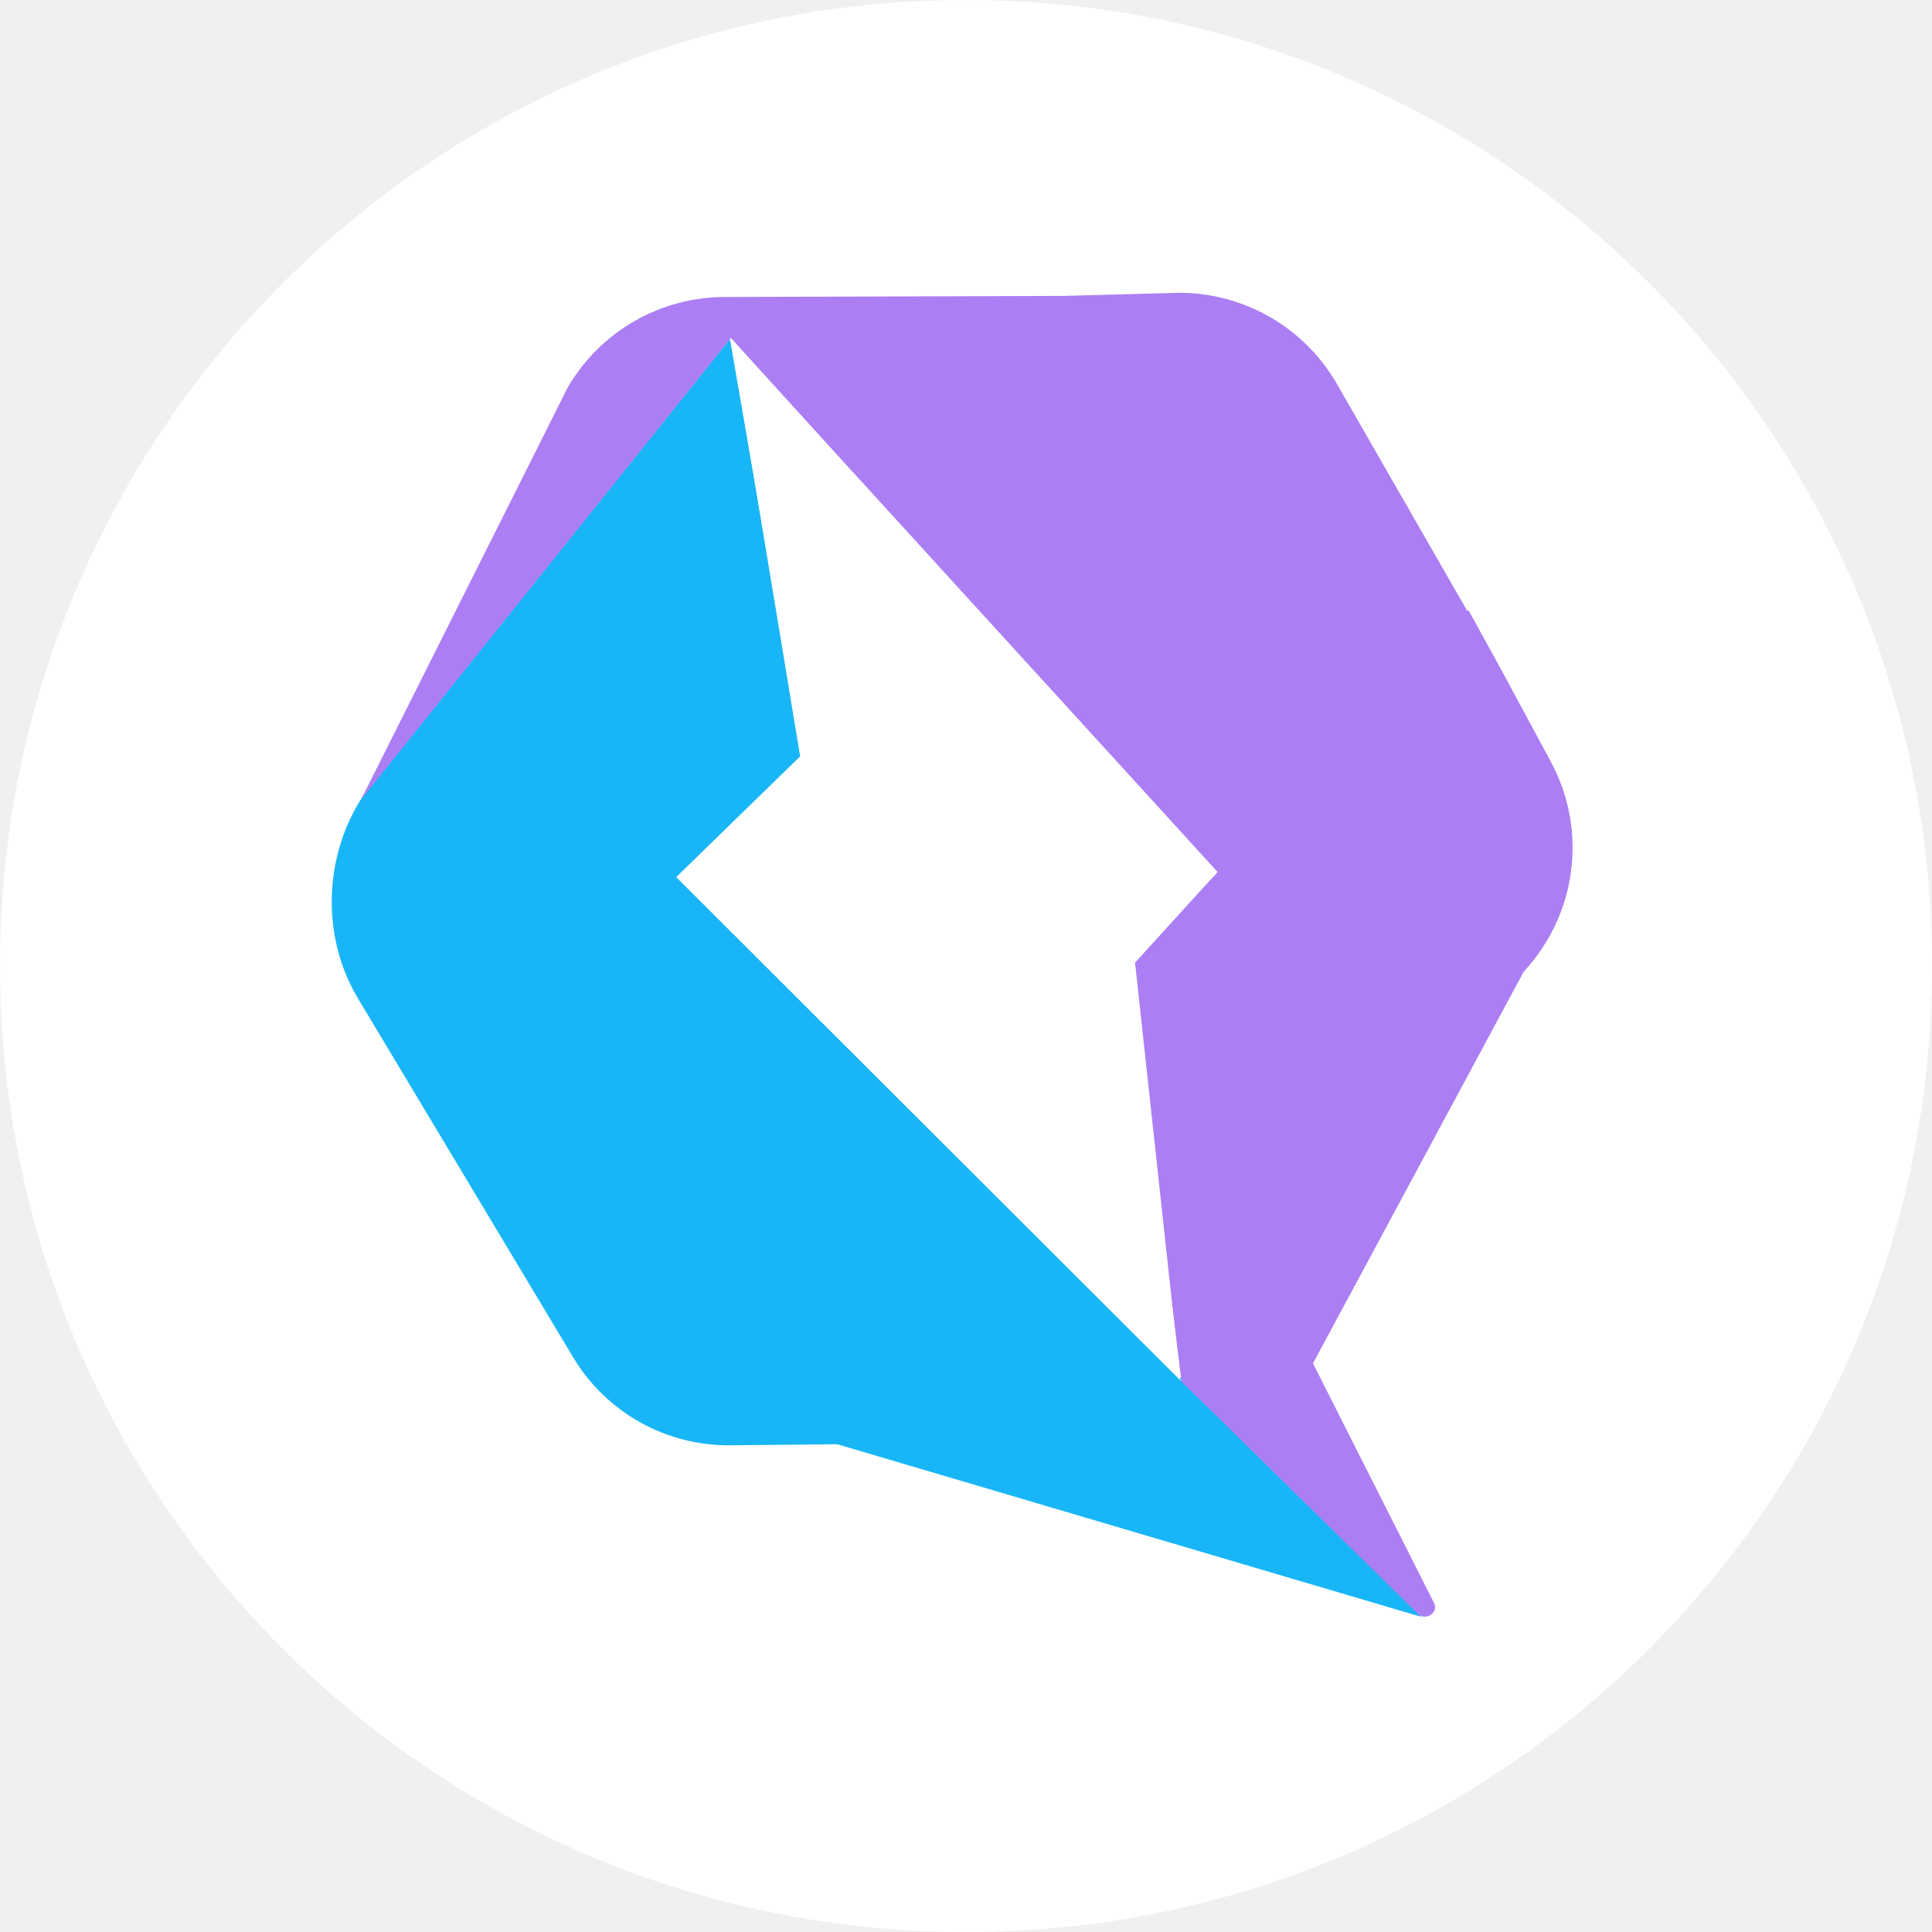
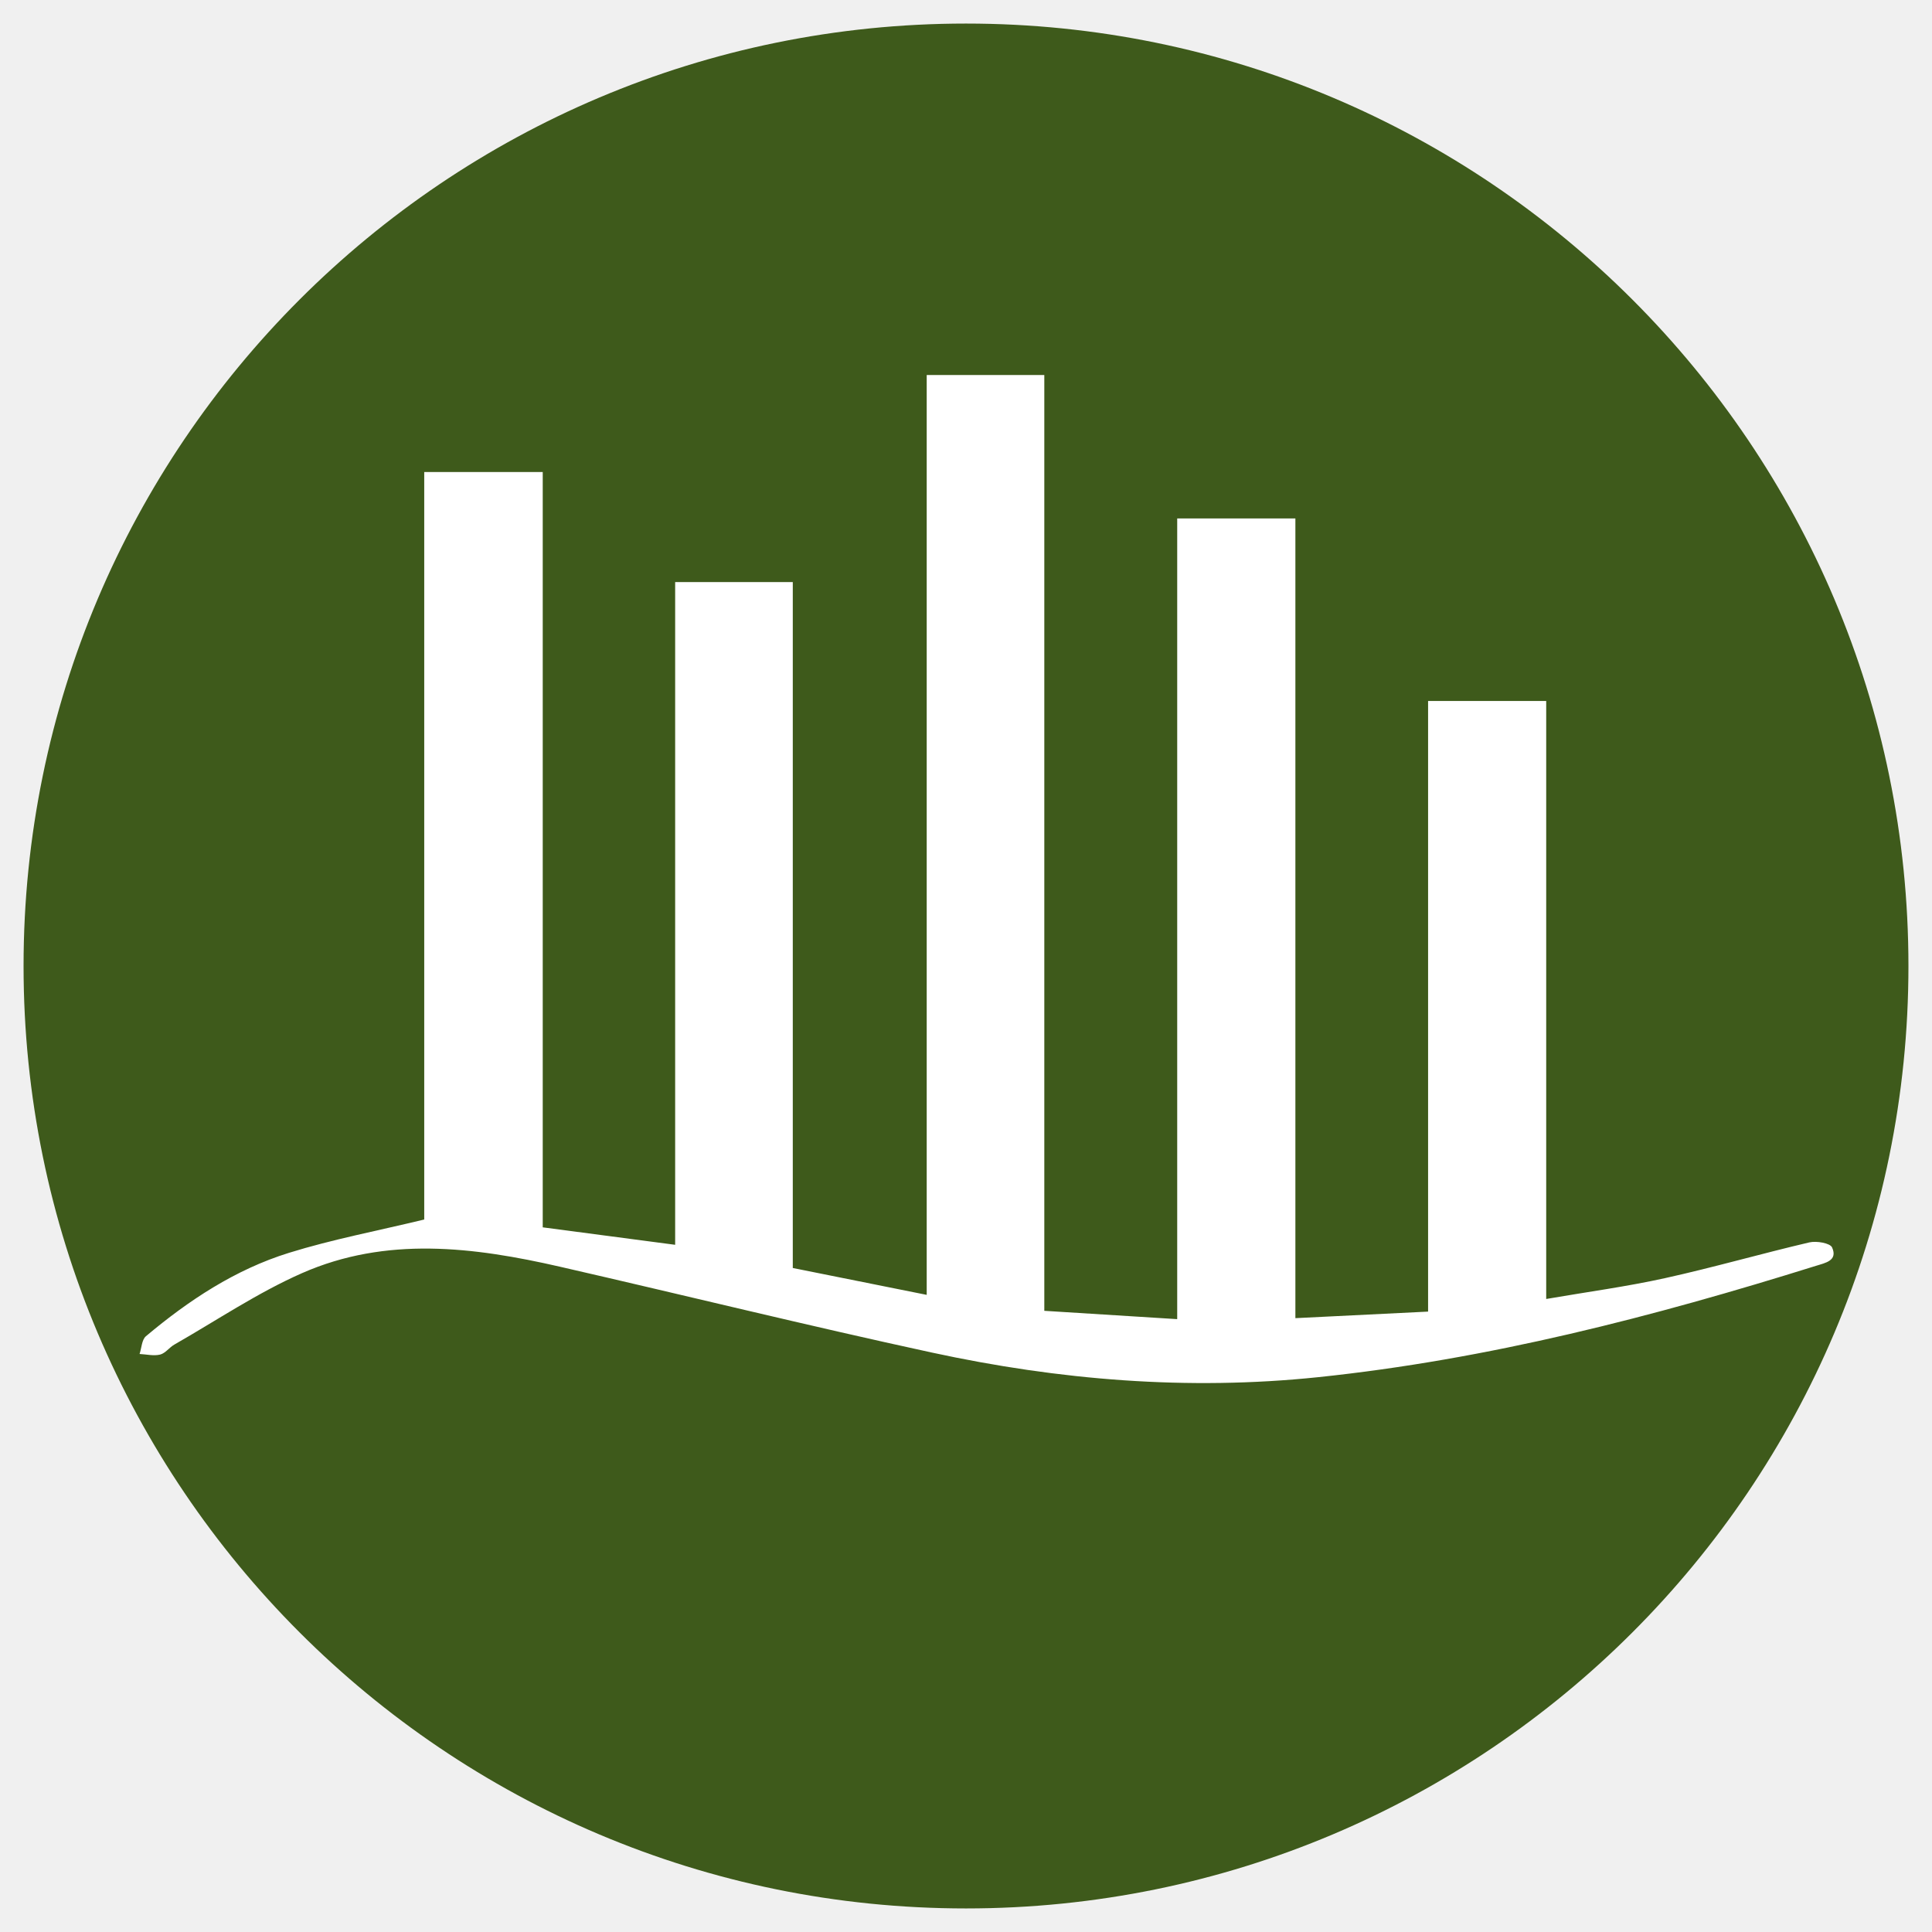
- <svg xmlns="http://www.w3.org/2000/svg" fill="none" viewBox="0 0 500 500">
-   <g clip-path="url(#a)">
-     <circle cx="250" cy="250" r="250" fill="#fff" />
-     <path fill="#18B6F6" d="m367.87 418.45-61.17-61.18-.94.13v-.67L175.7 227.53l32.05-31.13L188.9 87.73 99.56 199.09c-15.22 15.42-18.03 40.51-7.08 59.03l55.83 93.11a46.82 46.82 0 0 0 40.73 22.81l27.65-.27 151.18 44.68Z" />
-     <path fill="#AC7EF4" d="m401.25 196.94-12.29-22.81-6.41-11.67-2.54-4.56-.26.26-33.66-58.63a47.07 47.07 0 0 0-41.27-23.75l-29.51.8-88.01.28a47.07 47.07 0 0 0-40.33 23.34L93.4 207l95.76-119.54L314.7 226.19l-22.3 22.67 13.35 108.54.13-.26v.26h-.26l.26.27 10.42 10.2 50.62 49.78c2.13 2 5.6-.4 4.13-2.96l-31.25-61.85 54.5-101.3 1.73-2c.67-.81 1.33-1.62 1.87-2.42a46.8 46.8 0 0 0 3.34-50.18Z" />
-     <path fill="#fff" d="M315.1 225.65 189.18 87.6l17.9 108.14L175 227l130.5 130.27-11.75-108.14 21.37-23.48Z" />
-   </g>
-   <defs>
-     <clipPath id="a">
-       <path fill="#fff" d="M0 0h500v500H0z" />
-     </clipPath>
-   </defs>
+ <svg xmlns="http://www.w3.org/2000/svg" version="1.1" id="Layer_1" x="0px" y="0px" width="100%" viewBox="0 0 492 492" enable-background="new 0 0 492 492" xml:space="preserve">
+   <circle cx="246" cy="246" r="240" fill="#3E5A1B" />
+   <path fill="white" opacity="1" stroke="none" d=" M138.211,237   C138.211,262.469 138.211,287.439 138.211,312.553   C149.541,314.047 160.538,315.497 171.934,316.999   C171.934,260.815 171.934,204.722 171.934,148.229   C182.029,148.229 191.746,148.229 201.889,148.229   C201.889,206.171 201.889,264.255 201.889,322.904   C213.322,325.199 224.462,327.434 235.994,329.748   C235.994,251.439 235.994,173.641 235.994,95.504   C246.012,95.504 255.736,95.504 265.941,95.504   C265.941,174.791 265.941,254.026 265.941,333.809   C277.286,334.52 288.193,335.203 299.785,335.93   C299.785,267.873 299.785,200.047 299.785,132.027   C310.069,132.027 319.685,132.027 329.881,132.027   C329.881,199.747 329.881,267.472 329.881,335.68   C341.4,335.111 352.318,334.571 363.675,334.01   C363.675,282.034 363.675,230.442 363.675,178.507   C373.853,178.507 383.577,178.507 393.754,178.507   C393.754,229.01 393.754,279.428 393.754,330.796   C404.23,328.992 414.206,327.655 424,325.492   C436.324,322.771 448.473,319.264 460.765,316.387   C462.583,315.961 466.055,316.558 466.556,317.672   C468.07,321.045 464.816,321.613 462.464,322.349   C420.964,335.33 378.985,346.198 335.597,350.717   C302.493,354.165 269.702,351.458 237.316,344.442   C205.654,337.582 174.189,329.816 142.606,322.581   C120.586,317.537 98.352,314.778 76.913,324.217   C65.601,329.197 55.196,336.243 44.408,342.403   C43.116,343.14 42.105,344.629 40.765,344.956   C39.135,345.354 37.294,344.891 35.544,344.801   C36.061,343.264 36.107,341.168 37.167,340.277   C48.068,331.118 59.923,323.291 73.57,319.05   C84.608,315.62 96.043,313.461 108.034,310.561   C108.034,248.052 108.034,184.317 108.034,120.206   C118.211,120.206 127.922,120.206 138.211,120.206   C138.211,158.965 138.211,197.733 138.211,237  z" />
</svg>
